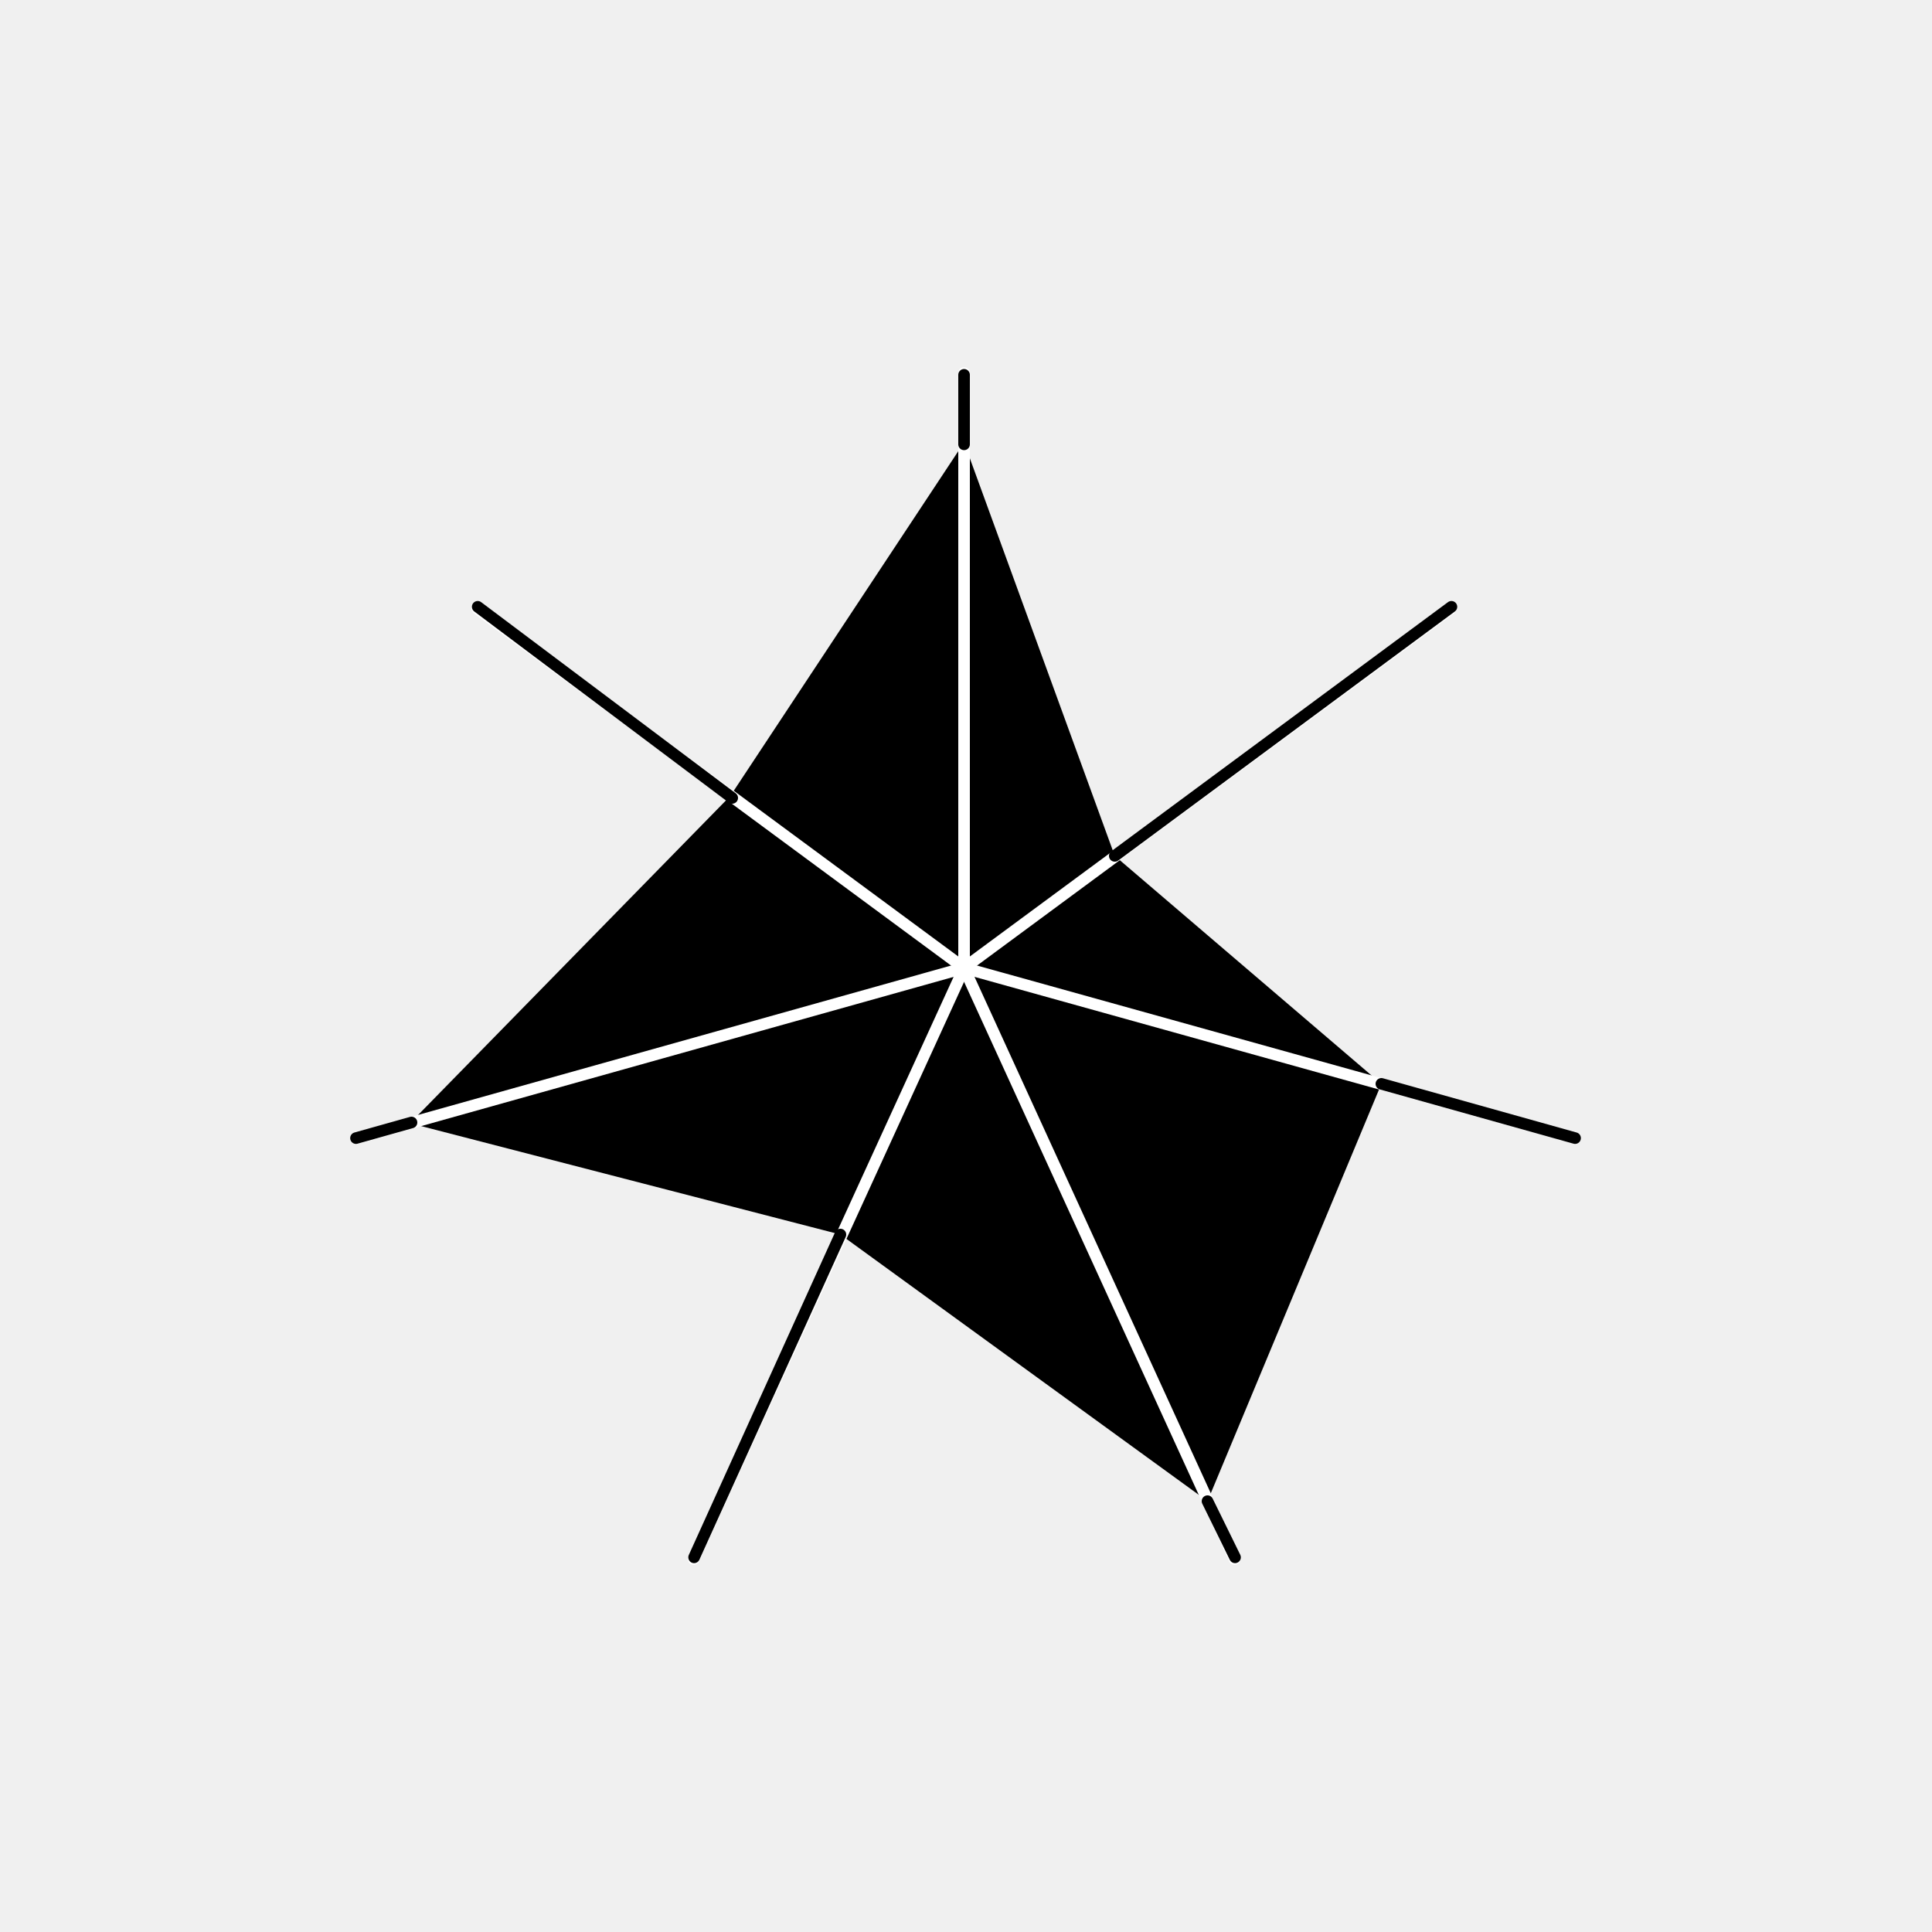
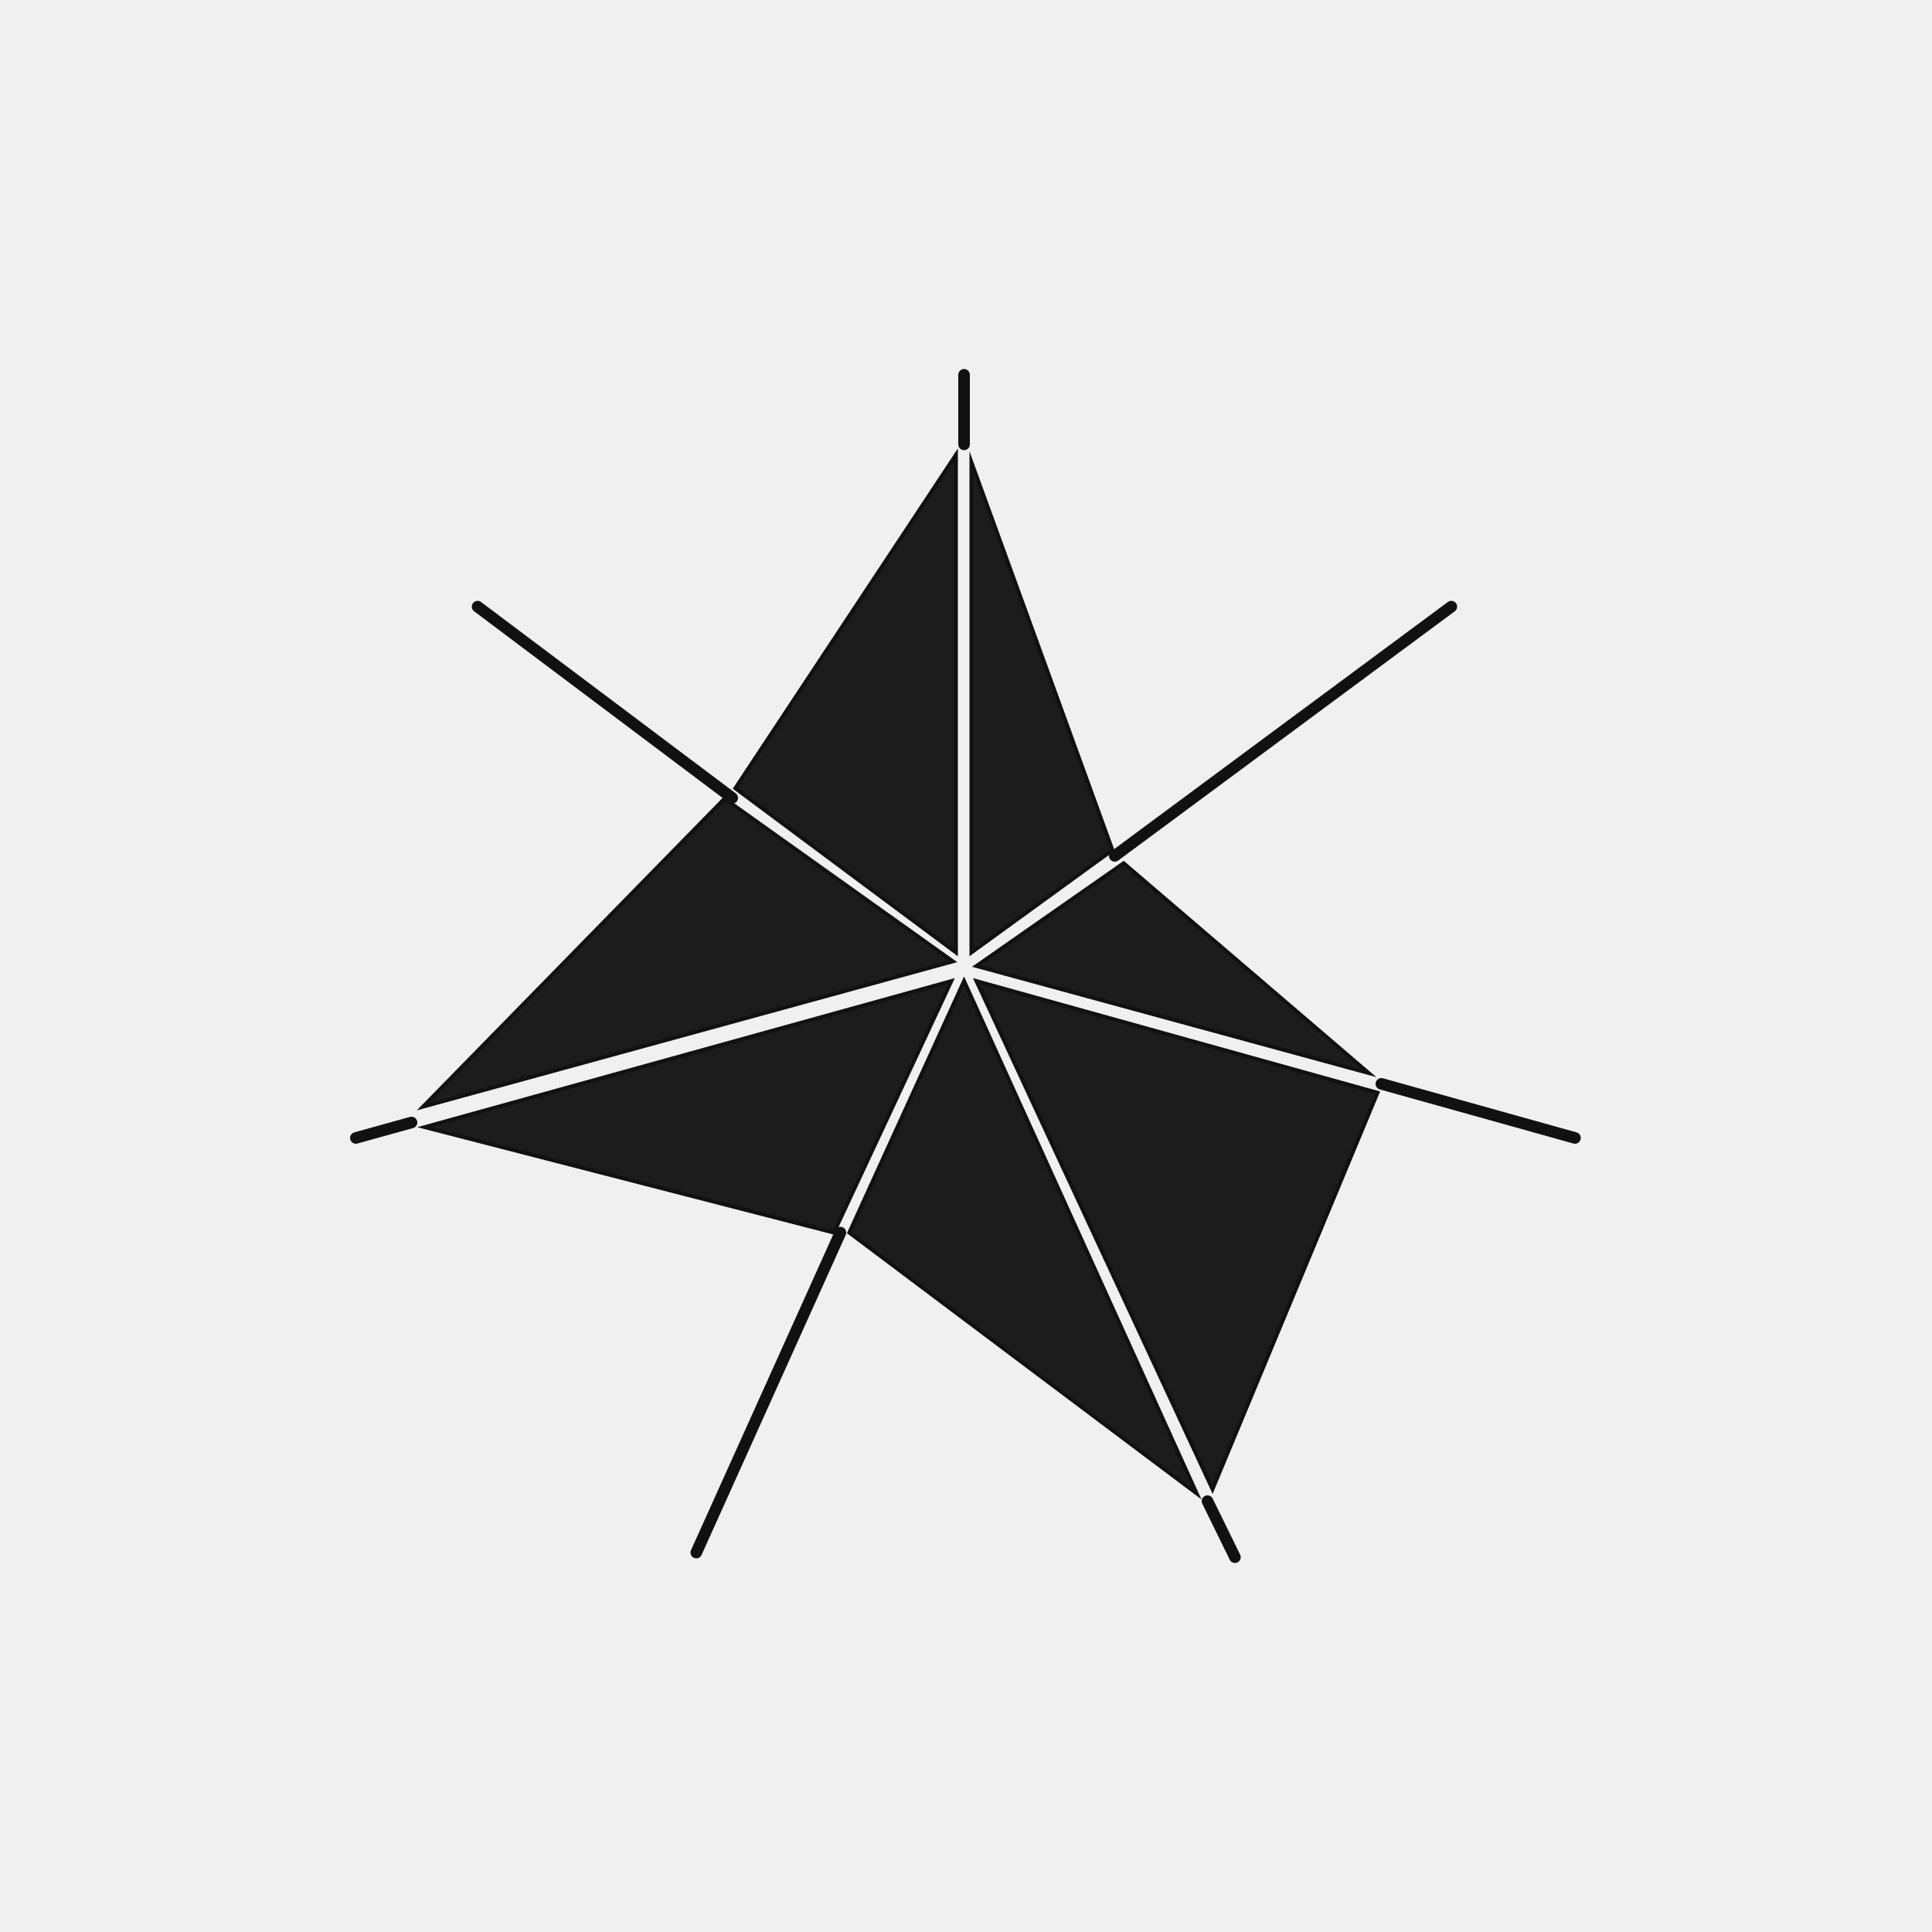
- <svg xmlns="http://www.w3.org/2000/svg" version="1.1" id="Calque_1" x="0px" y="0px" viewBox="0 0 500 500" style="enable-background:new 0 0 500 500;" xml:space="preserve">
+ <svg xmlns="http://www.w3.org/2000/svg" version="1.1" id="Calque_2" x="0px" y="0px" viewBox="0 0 500 500" style="enable-background:new 0 0 500 500;" xml:space="preserve">
  <style type="text/css">
- 	.st0{fill:none;stroke:#FFFFFF;stroke-width:3;stroke-linecap:round;stroke-miterlimit:10;}
- 	.st1{fill:#FFFFFF;stroke:#FFFFFF;stroke-width:3;stroke-linecap:round;stroke-miterlimit:10;}
- 	.st2{fill:none;stroke:#000000;stroke-width:3;stroke-linecap:round;stroke-miterlimit:10;}
+ 	.st0{fill:none;stroke:#111111;stroke-width:3;stroke-linecap:round;stroke-miterlimit:10;}
+ 	.st1{fill:#1C1C1C;stroke:#111111;stroke-miterlimit:10;}
</style>
-   <polygon points="249.5,114.5 288.5,221.5 357.5,280.5 312.5,388.5 217.5,319.5 106.11,290.69 189,206 " />
-   <g>
-     <line class="st0" x1="249.5" y1="250.5" x2="249.5" y2="96.5" />
-   </g>
-   <line class="st1" x1="375.5" y1="157.5" x2="249.5" y2="250.5" />
-   <line class="st0" x1="407.5" y1="294.5" x2="249.5" y2="250.5" />
-   <line class="st0" x1="319.5" y1="403.5" x2="249.5" y2="250.5" />
-   <line class="st0" x1="179.5" y1="403.5" x2="249.5" y2="250.5" />
-   <line class="st0" x1="92.5" y1="294.5" x2="249.5" y2="250.5" />
-   <line class="st0" x1="123.5" y1="157.5" x2="249.5" y2="250.5" />
-   <line class="st2" x1="375.63" y1="157.04" x2="288.5" y2="221.5" />
-   <line class="st2" x1="407.63" y1="294.54" x2="357.5" y2="280.5" />
-   <line class="st2" x1="319.63" y1="403.04" x2="312.5" y2="388.5" />
-   <line class="st2" x1="179.63" y1="403.04" x2="217.5" y2="319.5" />
-   <line class="st2" x1="92.13" y1="294.54" x2="106.5" y2="290.5" />
-   <line class="st2" x1="123.63" y1="157.04" x2="189.5" y2="206.5" />
-   <g>
-     <line class="st2" x1="249.5" y1="115" x2="249.5" y2="97" />
-   </g>
+   <line class="st0" x1="217.5" y1="319" x2="180.2" y2="401.8" />
+   <line class="st0" x1="249.5" y1="115" x2="249.5" y2="97" />
+   <line class="st0" x1="123.6" y1="157" x2="189.5" y2="206.5" />
+   <line class="st0" x1="92.1" y1="294.5" x2="106.5" y2="290.5" />
+   <line class="st0" x1="319.6" y1="403" x2="312.5" y2="388.5" />
+   <line class="st0" x1="407.6" y1="294.5" x2="357.5" y2="280.5" />
+   <line class="st0" x1="375.6" y1="157" x2="288.5" y2="221.5" />
+   <polygon class="st1" points="251.4,119.6 251.4,246.5 287.9,220 " />
+   <polygon class="st1" points="290.8,223.4 252.7,250 354.2,277.7 " />
+   <polygon class="st1" points="252.7,253.9 356.5,282.8 313.8,385.4 " />
+   <polygon class="st1" points="249.5,253.9 309.7,386.5 219.8,319 " />
+   <polygon class="st1" points="246.2,253.9 215.8,319 109.9,291.7 " />
+   <polygon class="st1" points="109.5,286.4 187.5,206.7 246.6,248.8 " />
+   <polygon class="st1" points="247.4,117.7 190.3,204 247.4,246.5 " />
</svg>
